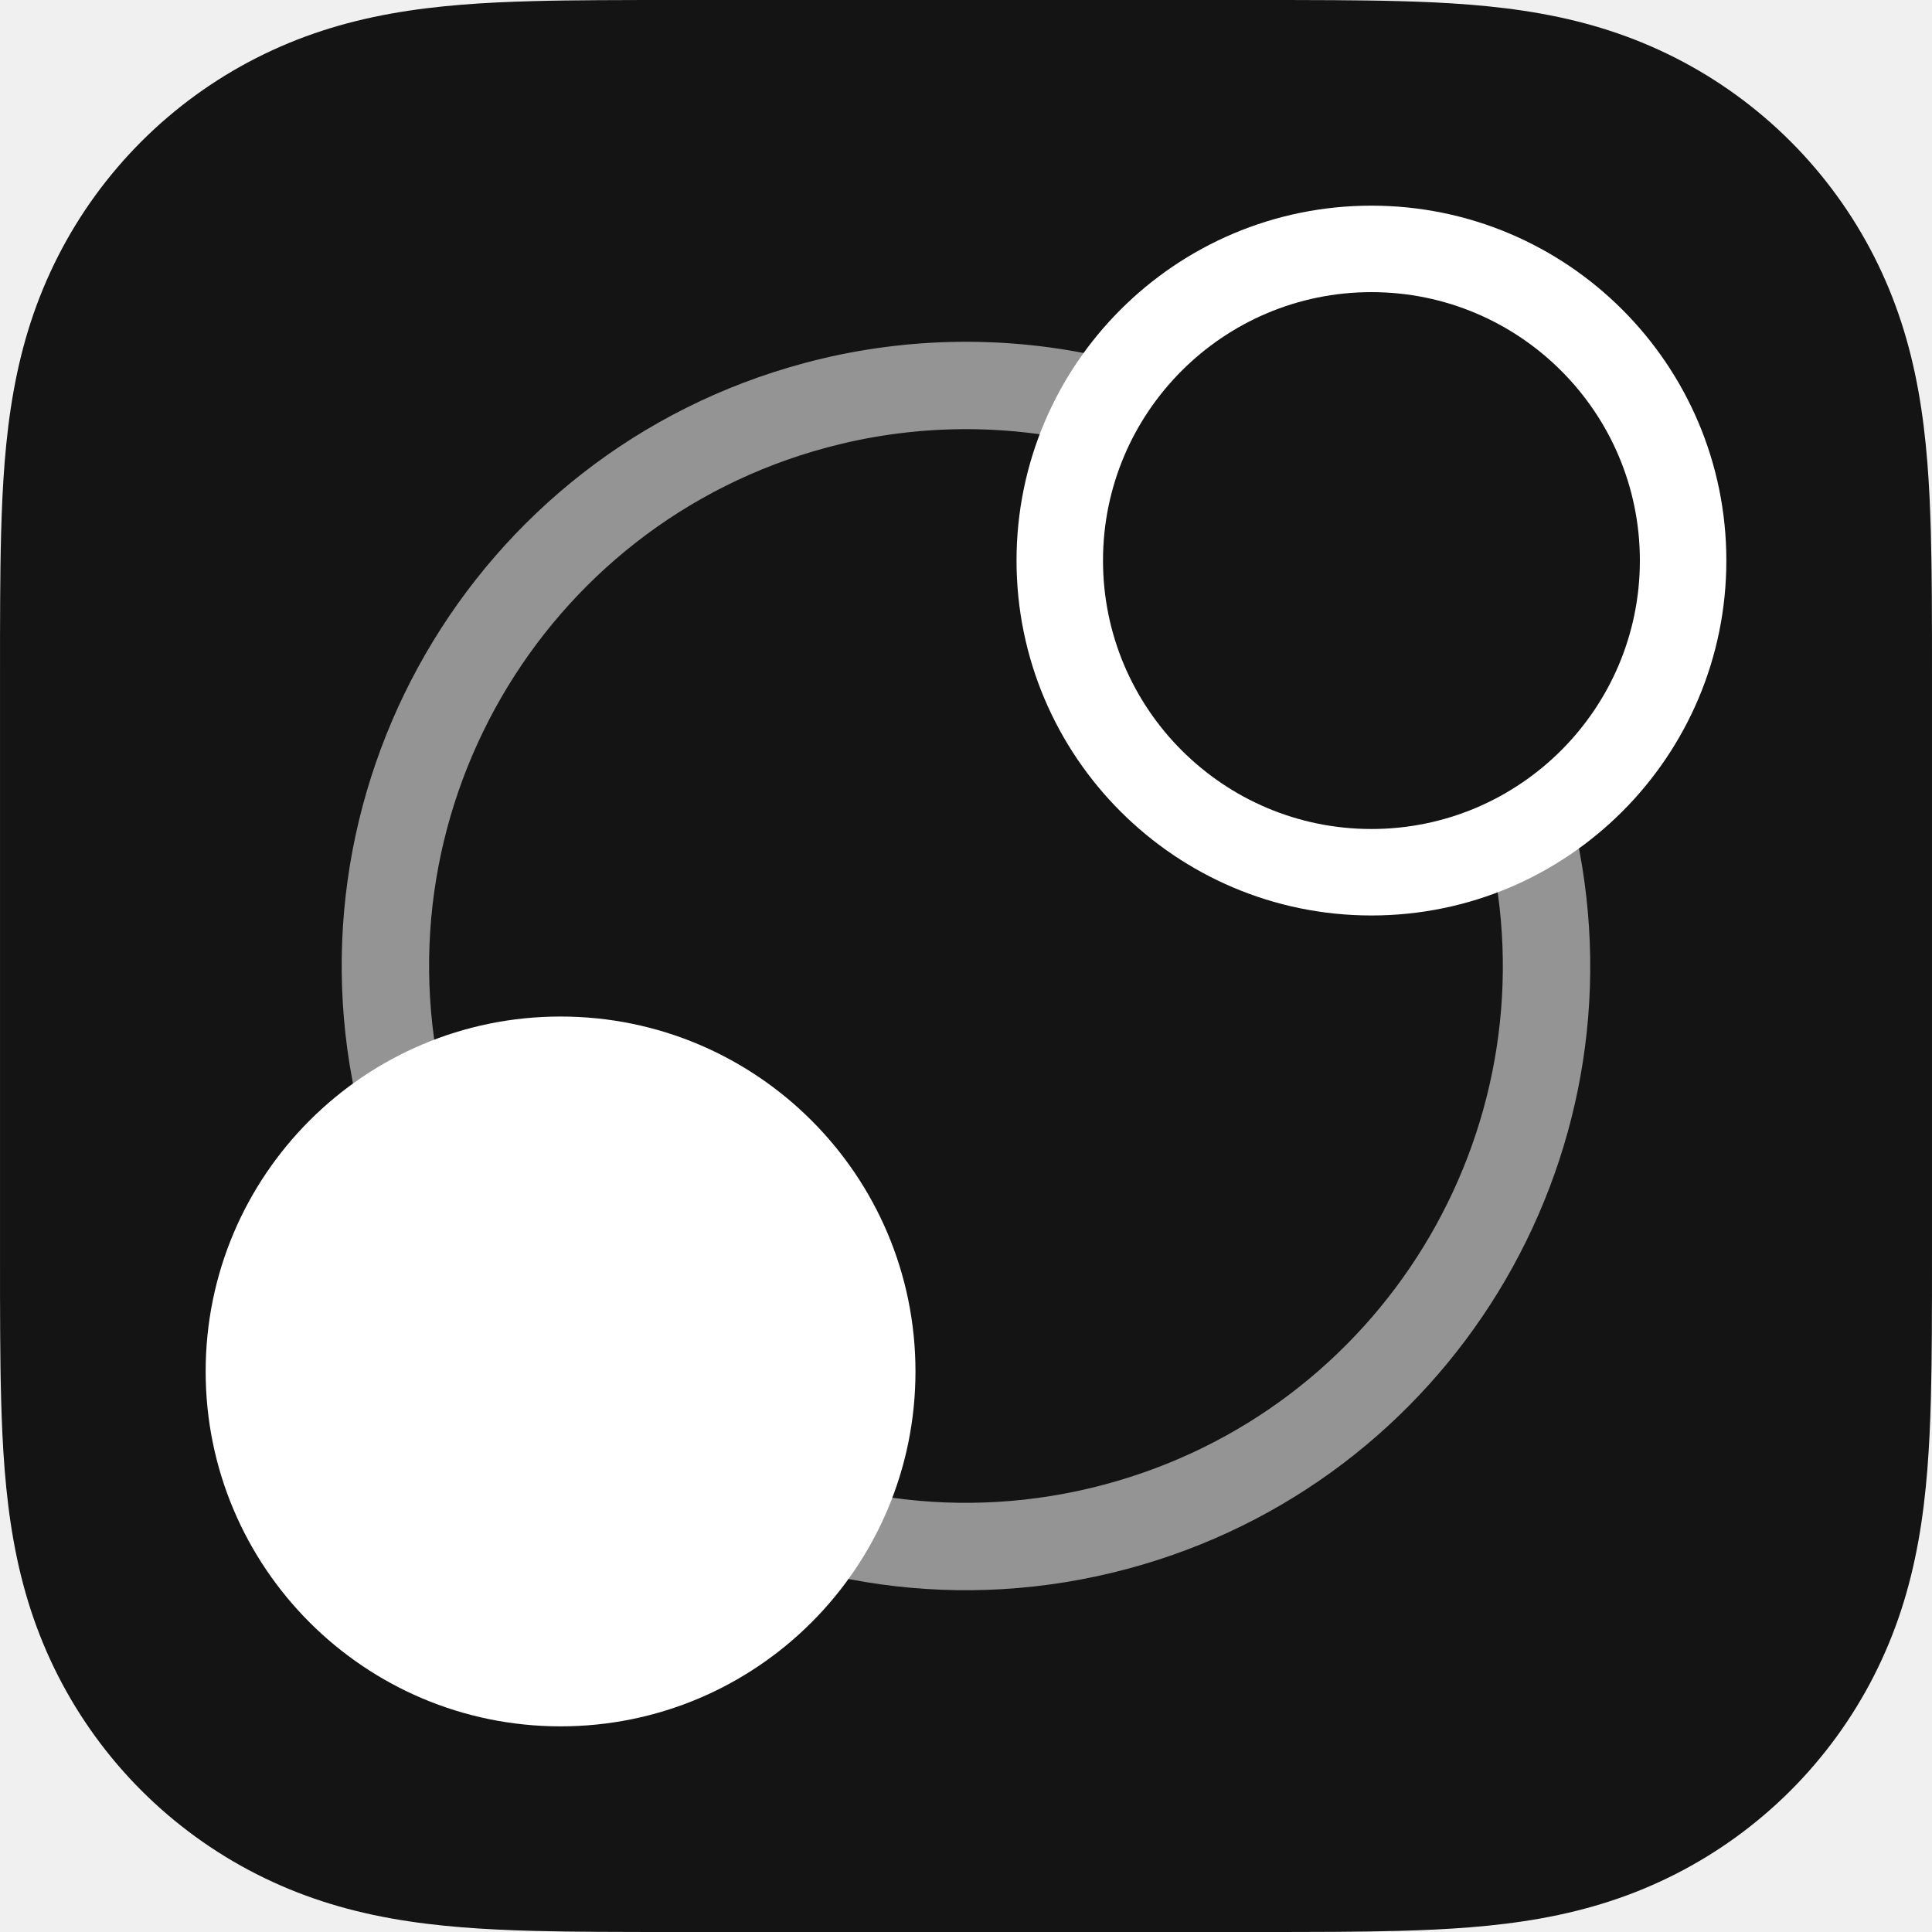
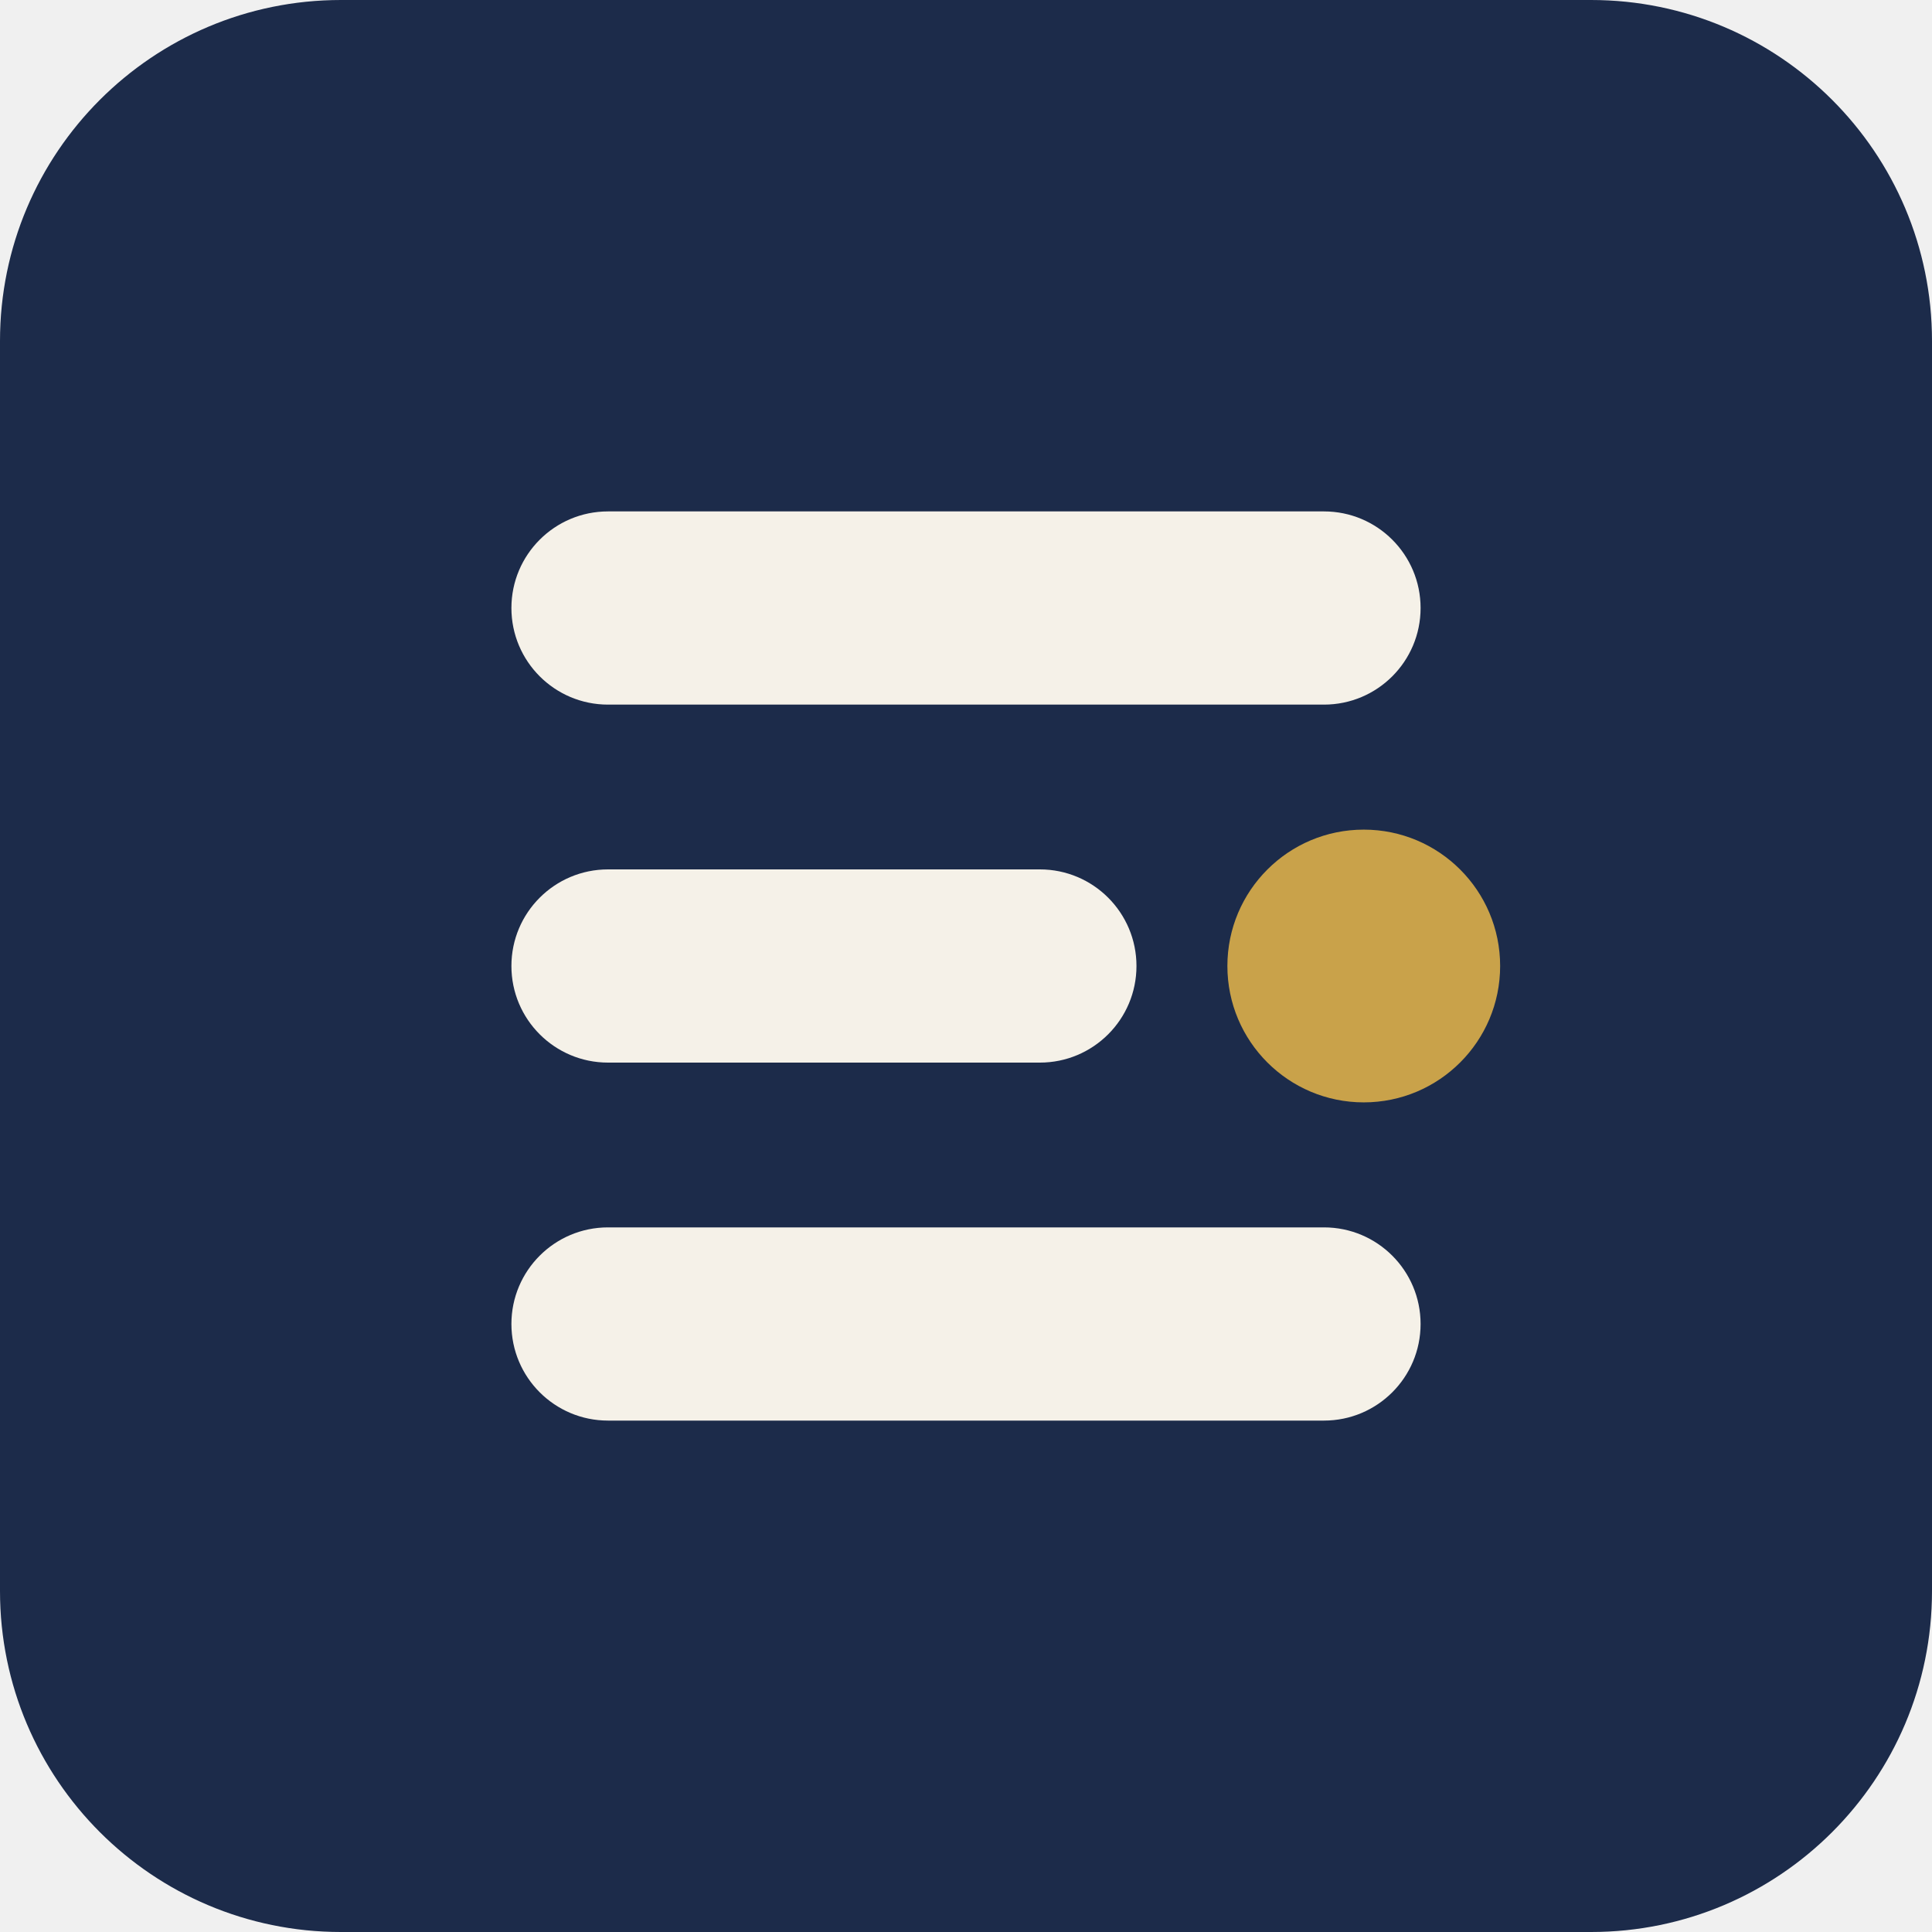
- <svg xmlns="http://www.w3.org/2000/svg" width="100%" height="100%" viewBox="0 0 1024 1024" version="1.1" xml:space="preserve" style="fill-rule:evenodd;clip-rule:evenodd;stroke-linejoin:round;stroke-miterlimit:2;">
-   <path d="M1023.994,665.998C1023.994,679.668 1024,693.336 1023.914,707.006C1023.847,718.519 1023.715,730.031 1023.403,741.541C1022.723,766.623 1021.247,791.924 1016.788,816.727C1012.265,841.89 1004.883,865.309 993.246,888.171C981.808,910.642 966.862,931.205 949.033,949.033C931.205,966.862 910.642,981.808 888.171,993.246C865.309,1004.883 841.89,1012.265 816.727,1016.788C791.924,1021.247 766.623,1022.723 741.541,1023.403C730.031,1023.715 718.519,1023.847 707.006,1023.914C693.336,1024 679.668,1023.994 665.998,1023.994L358.002,1023.994C344.332,1023.994 330.664,1024 316.994,1023.914C305.481,1023.847 293.969,1023.715 282.459,1023.403C257.377,1022.723 232.076,1021.247 207.272,1016.788C182.11,1012.265 158.691,1004.883 135.829,993.246C113.358,981.808 92.795,966.862 74.967,949.033C57.138,931.205 42.192,910.642 30.754,888.171C19.117,865.309 11.735,841.89 7.212,816.727C2.753,791.924 1.277,766.623 0.597,741.541C0.285,730.031 0.153,718.519 0.086,707.006C0,693.336 0.006,679.668 0.006,665.998L0.006,358.002C0.006,344.332 0,330.664 0.086,316.994C0.153,305.481 0.285,293.969 0.597,282.459C1.277,257.377 2.753,232.076 7.212,207.272C11.735,182.11 19.117,158.691 30.754,135.829C42.192,113.358 57.138,92.795 74.967,74.967C92.795,57.138 113.358,42.192 135.829,30.754C158.691,19.117 182.11,11.735 207.272,7.212C232.076,2.753 257.377,1.277 282.459,0.597C293.969,0.285 305.481,0.153 316.994,0.086C330.664,0 344.332,0.006 358.002,0.006L665.998,0.006C679.668,0.006 693.336,0 707.006,0.086C718.519,0.153 730.031,0.285 741.541,0.597C766.623,1.277 791.924,2.753 816.727,7.212C841.89,11.735 865.309,19.117 888.171,30.754C910.642,42.192 931.205,57.138 949.033,74.967C966.862,92.795 981.808,113.358 993.246,135.829C1004.883,158.691 1012.265,182.11 1016.788,207.272C1021.247,232.076 1022.723,257.377 1023.403,282.459C1023.715,293.969 1023.847,305.481 1023.914,316.994C1024,330.664 1023.994,344.332 1023.994,358.002L1023.994,665.998Z" style="fill:rgb(20,20,20);" />
-   <g transform="matrix(1,0,0,1,0.001713,-0.000688)">
-     <g transform="matrix(0.939904,0,0,0.939904,30.76943,30.76674)">
-       <g transform="matrix(-0.232199,0,0,0.232199,1384.404,-416.7918)">
-         <g transform="matrix(0.573992,-2.142166,2.142166,0.573992,-5516.073,4432.117)">
-           <path d="M1234.728,3305.937C871.642,3324.965 587,3624.915 587,3988.5C587,4365.734 893.266,4672 1270.5,4672C1647.734,4672 1954,4365.734 1954,3988.5C1954,3880.637 1928.472,3774.304 1879.503,3678.197L1794.243,3721.64C1836.356,3804.292 1858.31,3895.737 1858.31,3988.5C1858.31,4312.921 1594.921,4576.31 1270.5,4576.31C946.079,4576.31 682.69,4312.921 682.69,3988.5C682.69,3675.817 927.482,3417.86 1239.736,3401.496L1234.728,3305.937Z" style="fill:rgb(148,148,148);" />
-         </g>
-         <g transform="matrix(1.261034,0,0,1.261034,1170.373,-2014.261)">
-           <path d="M1270.5,3305C893.266,3305 587,3611.266 587,3988.5C587,4365.734 893.266,4672 1270.5,4672C1647.734,4672 1954,4365.734 1954,3988.5C1954,3611.266 1647.734,3305 1270.5,3305ZM1270.5,3471.537C1555.819,3471.537 1787.463,3703.181 1787.463,3988.5C1787.463,4273.819 1555.819,4505.463 1270.5,4505.463C985.181,4505.463 753.537,4273.819 753.537,3988.5C753.537,3703.181 985.181,3471.537 1270.5,3471.537Z" style="fill:white;" />
-         </g>
-         <g transform="matrix(1.261034,0,0,1.261034,3139.627,-45.00741)">
-           <circle cx="1270.5" cy="3988.5" r="683.5" style="fill:white;" />
-         </g>
-       </g>
-     </g>
+ <svg xmlns="http://www.w3.org/2000/svg" width="1024" height="1024" viewBox="0 0 1024 1024" version="1.1">
+   <g transform="scale(30.11765)">
+     <rect width="34" height="34" rx="6" fill="#1C2B4A" />
+     <rect x="9" y="9" width="16" height="3.4" rx="1.7" fill="#F5F1E8" />
+     <rect x="9" y="15.3" width="11" height="3.4" rx="1.7" fill="#F5F1E8" />
+     <rect x="9" y="21.6" width="16" height="3.4" rx="1.7" fill="#F5F1E8" />
+     <circle cx="24" cy="17" r="2.4" fill="#C9A24A" />
  </g>
</svg>
